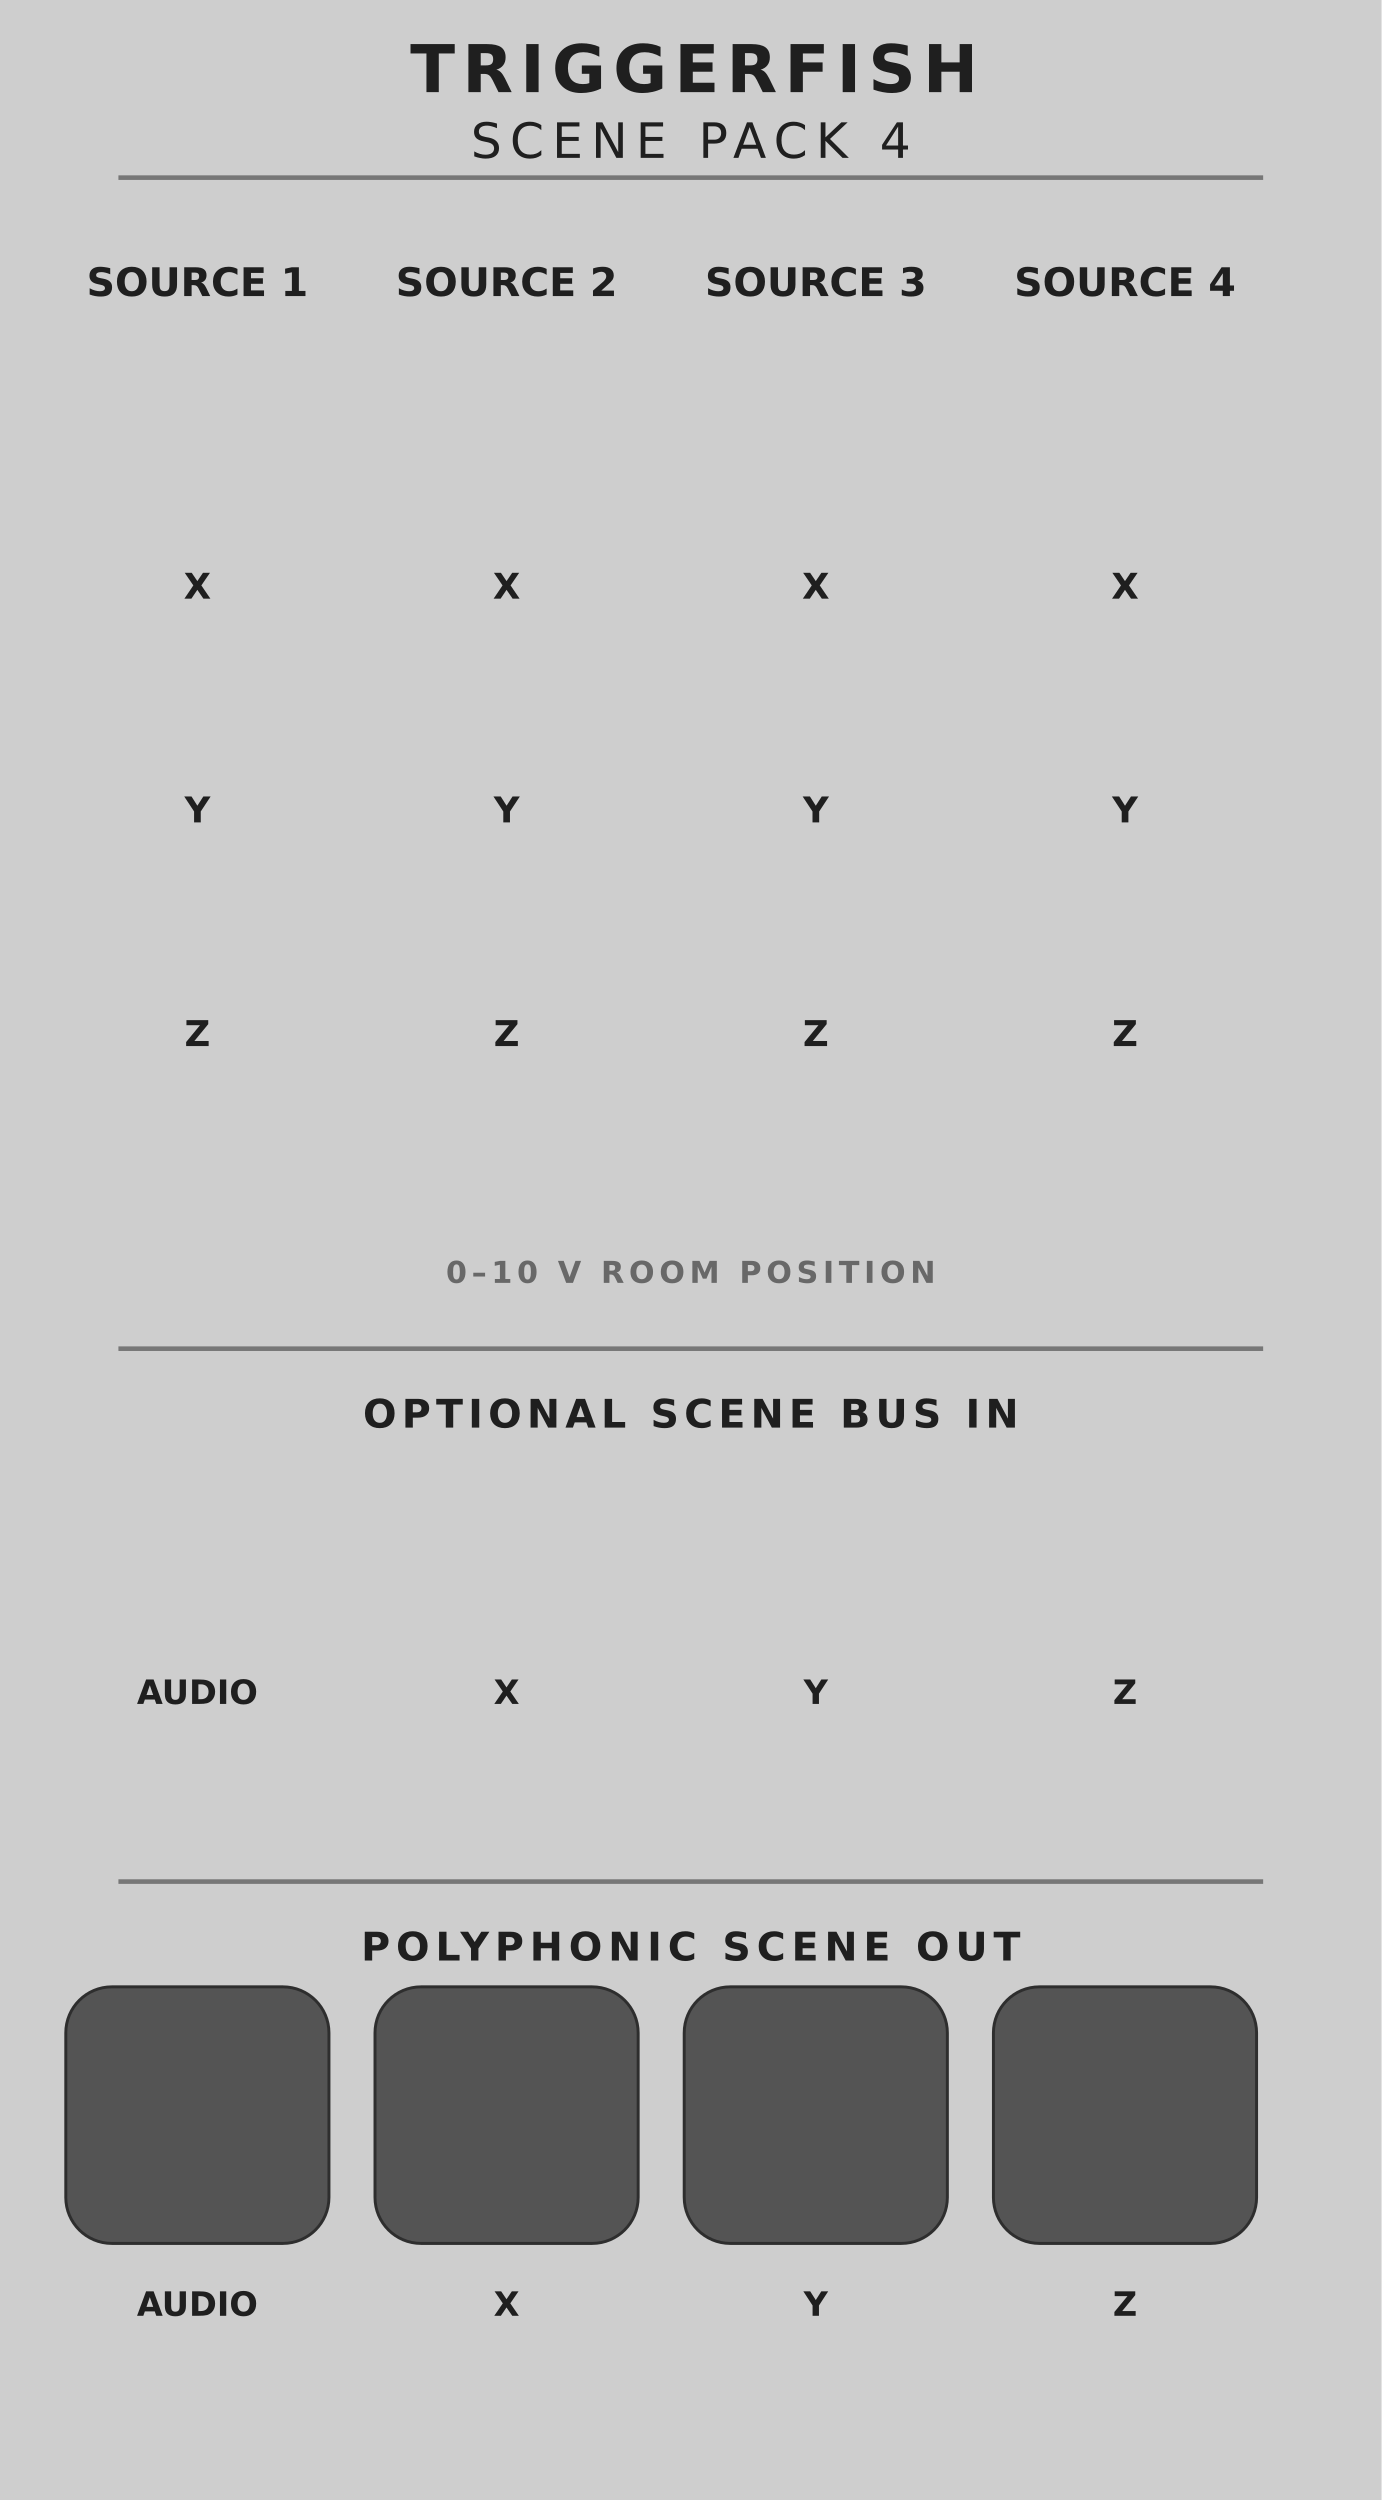
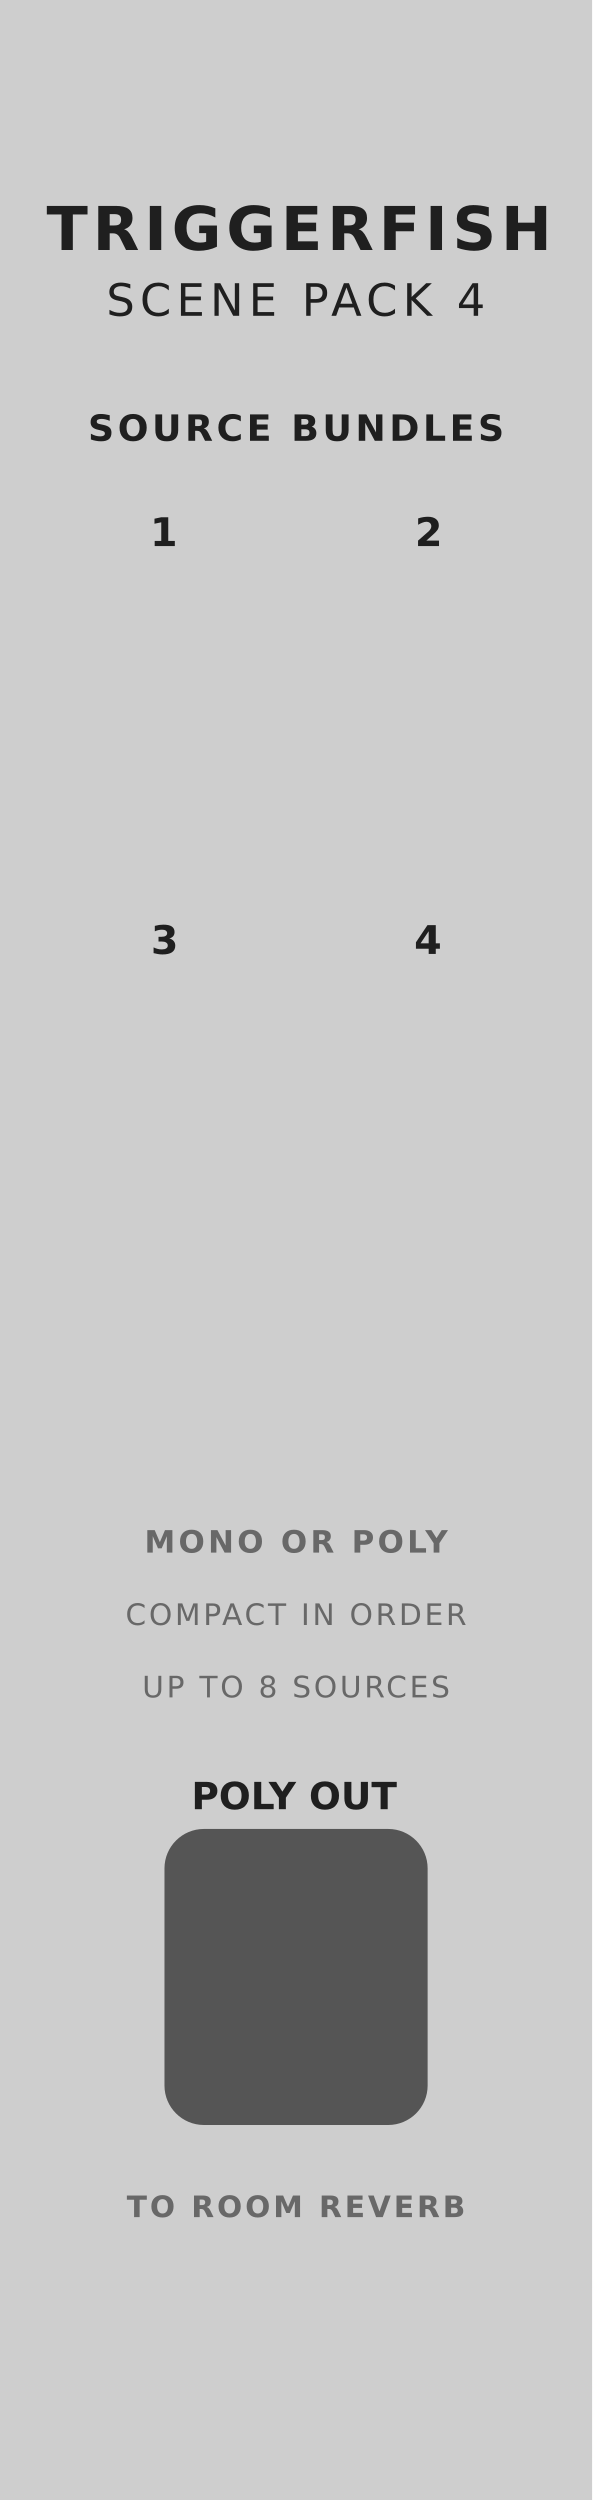
- <svg xmlns="http://www.w3.org/2000/svg" width="210" height="380" viewBox="0 0 210 380">
-   <rect width="210" height="380" fill="#cecece" />
-   <path id="section-dividers" d="M18 27h174M18 205h174M18 286h174" fill="none" stroke="#777" stroke-width="0.7" />
-   <g id="output-jack-blocks" fill="#545454" stroke="#2e2e2e" stroke-width="0.45">
-     <rect x="10" y="302" width="40" height="39" rx="7" />
-     <rect x="57" y="302" width="40" height="39" rx="7" />
-     <rect x="104" y="302" width="40" height="39" rx="7" />
-     <rect x="151" y="302" width="40" height="39" rx="7" />
-   </g>
+ <svg xmlns="http://www.w3.org/2000/svg" width="90" height="380" viewBox="0 0 90 380">
+   <rect width="90" height="380" fill="#cecece" />
  <g font-family="DejaVu Sans, sans-serif" text-anchor="middle" fill="#1f1f1f">
-     <text x="105.505" y="14" font-size="10" font-weight="bold" letter-spacing="1.1" data-center-x="105">TRIGGERFISH</text>
-     <text x="105" y="24" font-size="7.4" letter-spacing="1.25" data-center-x="105">SCENE PACK 4</text>
-     <g font-size="6.0" font-weight="bold">
-       <text x="30" y="45" data-control="SOURCE_1_INPUT">SOURCE 1</text>
-       <text x="77" y="45" data-control="SOURCE_2_INPUT">SOURCE 2</text>
-       <text x="124" y="45" data-control="SOURCE_3_INPUT">SOURCE 3</text>
-       <text x="171" y="45" data-control="SOURCE_4_INPUT">SOURCE 4</text>
+     <text x="45.465" y="38" font-size="9.2" font-weight="bold" letter-spacing="0.75" data-center-x="45">TRIGGERFISH</text>
+     <text x="44.967" y="48" font-size="6.8" letter-spacing="0.8" data-center-x="45">SCENE PACK 4</text>
+     <text x="45" y="67" font-size="5.5" font-weight="bold" letter-spacing="0.55">SOURCE BUNDLES</text>
+     <g font-size="6" font-weight="bold">
+       <text x="24.895" y="83" data-control="SOURCE_1_INPUT">1</text>
+       <text x="65.161" y="83" data-control="SOURCE_2_INPUT">2</text>
+       <text x="25.023" y="145" data-control="SOURCE_3_INPUT">3</text>
+       <text x="65.044" y="145" data-control="SOURCE_4_INPUT">4</text>
    </g>
-     <g font-size="5.4" font-weight="bold">
-       <text x="30" y="91" data-control="X_1">X</text>
-       <text x="77" y="91" data-control="X_2">X</text>
-       <text x="124" y="91" data-control="X_3">X</text>
-       <text x="171" y="91" data-control="X_4">X</text>
-       <text x="30" y="125" data-control="Y_1">Y</text>
-       <text x="77" y="125" data-control="Y_2">Y</text>
-       <text x="124" y="125" data-control="Y_3">Y</text>
-       <text x="171" y="125" data-control="Y_4">Y</text>
-       <text x="30" y="159" data-control="Z_1">Z</text>
-       <text x="77" y="159" data-control="Z_2">Z</text>
-       <text x="124" y="159" data-control="Z_3">Z</text>
-       <text x="171" y="159" data-control="Z_4">Z</text>
+     <text x="45" y="236" font-size="4.7" font-weight="bold" letter-spacing="0.5" fill="#686868">MONO OR POLY</text>
+     <text x="45" y="247" font-size="4.5" letter-spacing="0.42" fill="#686868">COMPACT IN ORDER</text>
+     <text x="45" y="258" font-size="4.5" letter-spacing="0.42" fill="#686868">UP TO 8 SOURCES</text>
+     <g id="output-jack-block" fill="#555555">
+       <rect x="25" y="278" width="40" height="45" rx="6" />
    </g>
-     <text x="105" y="195" font-size="4.6" font-weight="bold" letter-spacing="0.7" fill="#686868">0–10 V ROOM POSITION</text>
-     <text x="105" y="217" font-size="6.0" font-weight="bold" letter-spacing="0.8">OPTIONAL SCENE BUS IN</text>
-     <g font-size="5.1" font-weight="bold">
-       <text x="30" y="259" data-control="BUS_AUDIO_INPUT">AUDIO</text>
-       <text x="77" y="259" data-control="BUS_X_INPUT">X</text>
-       <text x="124" y="259" data-control="BUS_Y_INPUT">Y</text>
-       <text x="171" y="259" data-control="BUS_Z_INPUT">Z</text>
-     </g>
-     <text x="105" y="298" font-size="6.0" font-weight="bold" letter-spacing="0.9">POLYPHONIC SCENE OUT</text>
-     <g font-size="5.1" font-weight="bold">
-       <text x="30" y="352" data-control="AUDIO_OUTPUT">AUDIO</text>
-       <text x="77" y="352" data-control="X_OUTPUT">X</text>
-       <text x="124" y="352" data-control="Y_OUTPUT">Y</text>
-       <text x="171" y="352" data-control="Z_OUTPUT">Z</text>
-     </g>
+     <text x="44.712" y="275" font-size="5.7" font-weight="bold" data-control="AUDIO_OUTPUT">POLY OUT</text>
+     <text x="45" y="337" font-size="4.5" font-weight="bold" letter-spacing="0.45" fill="#686868">TO ROOM REVERB</text>
  </g>
</svg>
